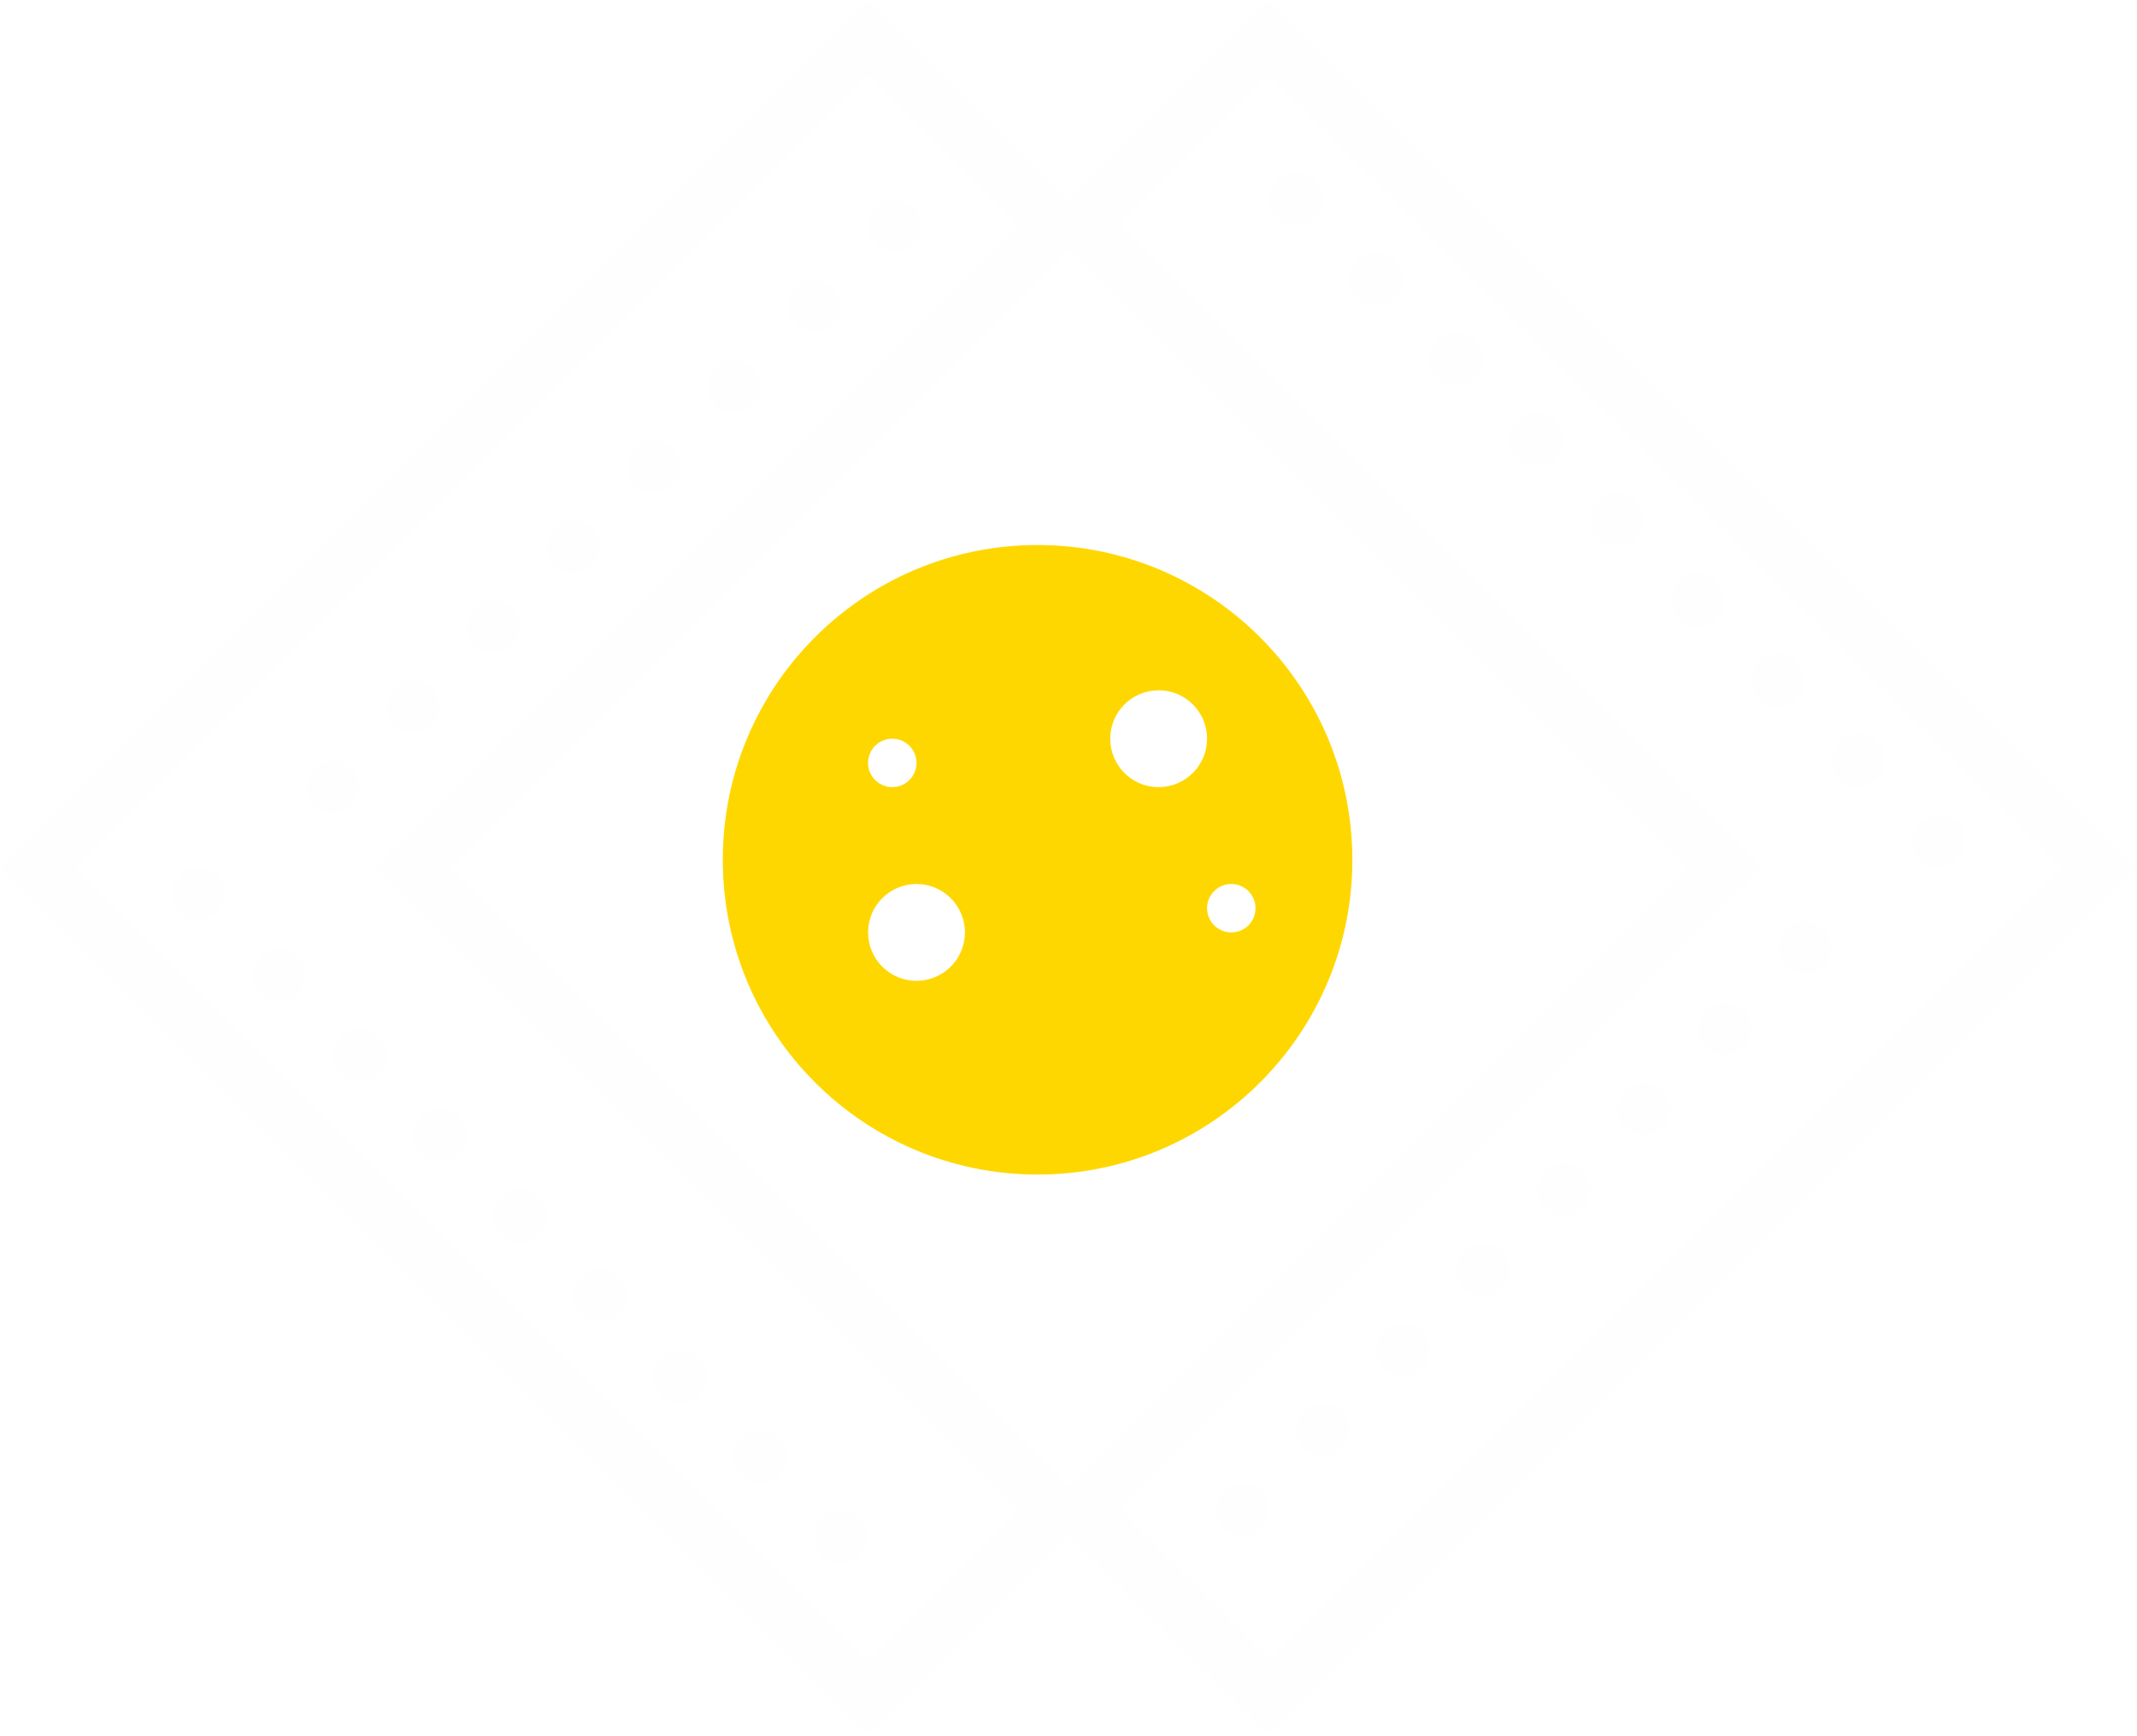
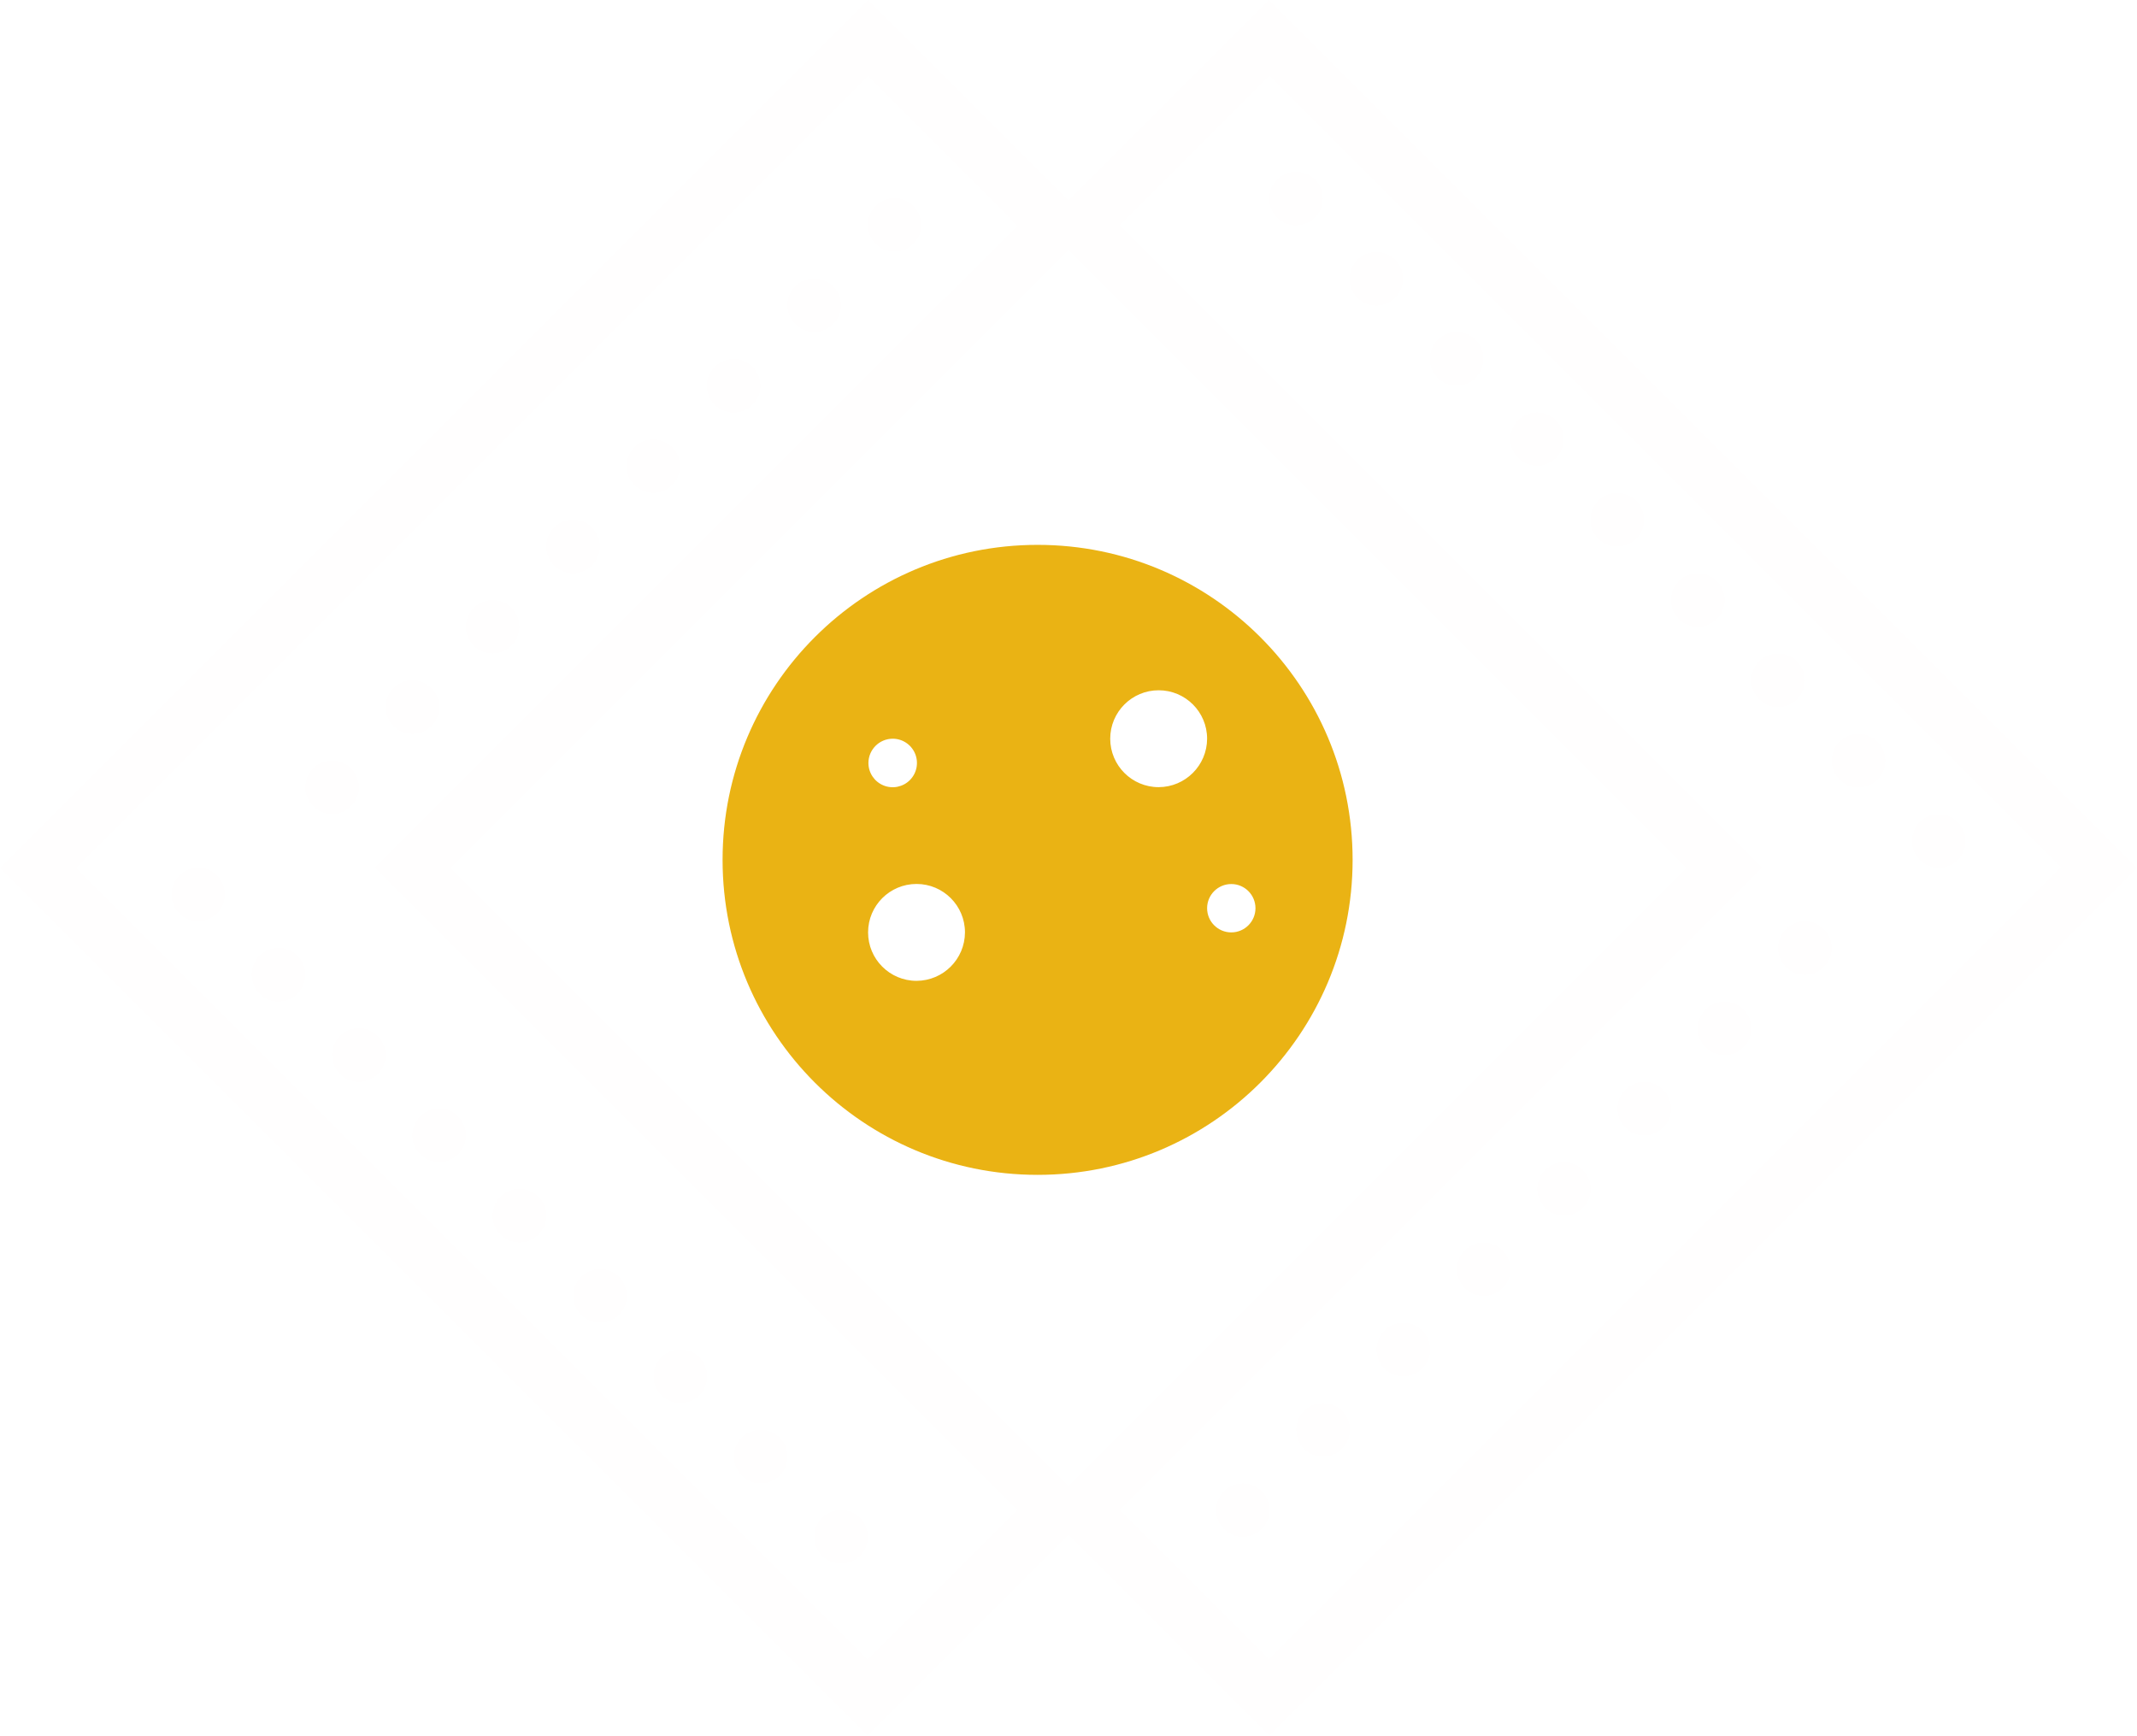
- <svg xmlns="http://www.w3.org/2000/svg" width="251" height="203.836" viewBox="0 0 251 203.836">
-   <g id="Group_10" data-name="Group 10" transform="translate(-853 -148.021)">
-     <path id="icons8_more_than_1" d="M50.042,7.586,23.586,34.042,99.048,109.5,23.586,184.966l26.456,26.456L151.96,109.5Zm0,8.892L143.068,109.5,50.042,202.53,32.478,184.966,107.941,109.5,32.478,34.042Zm3.144,11.275A3.144,3.144,0,1,0,56.33,30.9,3.15,3.15,0,0,0,53.186,27.753Zm9.433,9.433a3.144,3.144,0,1,0,3.144,3.144A3.15,3.15,0,0,0,62.619,37.186Zm9.433,9.433A3.144,3.144,0,1,0,75.2,49.763,3.15,3.15,0,0,0,72.052,46.619Zm9.433,9.433A3.144,3.144,0,1,0,84.629,59.2,3.15,3.15,0,0,0,81.484,56.052Zm9.433,9.433a3.144,3.144,0,1,0,3.144,3.144A3.15,3.15,0,0,0,90.917,65.484Zm9.433,9.433a3.144,3.144,0,1,0,3.144,3.144A3.15,3.15,0,0,0,100.35,74.917Zm9.433,9.433a3.144,3.144,0,1,0,3.144,3.144A3.15,3.15,0,0,0,109.783,84.35Zm9.433,9.433a3.144,3.144,0,1,0,3.144,3.144A3.15,3.15,0,0,0,119.216,93.783Zm9.433,9.433a3.144,3.144,0,1,0,3.144,3.144A3.15,3.15,0,0,0,128.648,103.215Zm-15.721,12.577a3.144,3.144,0,1,0,3.144,3.144A3.15,3.15,0,0,0,112.927,115.792Zm-9.433,9.433a3.144,3.144,0,1,0,3.144,3.144A3.15,3.15,0,0,0,103.494,125.225Zm-9.433,9.433a3.144,3.144,0,1,0,3.144,3.144A3.15,3.15,0,0,0,94.061,134.658Zm-9.433,9.433a3.144,3.144,0,1,0,3.144,3.144A3.15,3.15,0,0,0,84.629,144.091ZM75.2,153.523a3.144,3.144,0,1,0,3.144,3.144A3.15,3.15,0,0,0,75.2,153.523Zm-9.433,9.433a3.144,3.144,0,1,0,3.144,3.144A3.15,3.15,0,0,0,65.763,162.956Zm-9.433,9.433a3.144,3.144,0,1,0,3.144,3.144A3.15,3.15,0,0,0,56.33,172.389ZM46.9,181.822a3.144,3.144,0,1,0,3.144,3.144A3.15,3.15,0,0,0,46.9,181.822Z" transform="translate(952.04 140.435)" fill="#fffefe" />
-     <path id="icons8_more_than_1-2" data-name="icons8_more_than_1" d="M26.456,0,0,26.456l75.462,75.462L0,177.38l26.456,26.456L128.374,101.918Zm0,8.892,93.026,93.026L26.456,194.944,8.893,177.38l75.462-75.462L8.893,26.456ZM29.6,20.167a3.144,3.144,0,1,0,3.144,3.144A3.15,3.15,0,0,0,29.6,20.167ZM39.033,29.6a3.144,3.144,0,1,0,3.144,3.144A3.15,3.15,0,0,0,39.033,29.6Zm9.433,9.433a3.144,3.144,0,1,0,3.144,3.144A3.15,3.15,0,0,0,48.466,39.033ZM57.9,48.466a3.144,3.144,0,1,0,3.144,3.144A3.15,3.15,0,0,0,57.9,48.466ZM67.331,57.9a3.144,3.144,0,1,0,3.144,3.144A3.15,3.15,0,0,0,67.331,57.9Zm9.433,9.433a3.144,3.144,0,1,0,3.144,3.144A3.15,3.15,0,0,0,76.764,67.331ZM86.2,76.764a3.144,3.144,0,1,0,3.144,3.144A3.15,3.15,0,0,0,86.2,76.764ZM95.63,86.2a3.144,3.144,0,1,0,3.144,3.144A3.15,3.15,0,0,0,95.63,86.2Zm9.433,9.433a3.144,3.144,0,1,0,3.144,3.144A3.15,3.15,0,0,0,105.062,95.629ZM89.341,108.206a3.144,3.144,0,1,0,3.144,3.144A3.15,3.15,0,0,0,89.341,108.206Zm-9.433,9.433a3.144,3.144,0,1,0,3.144,3.144A3.15,3.15,0,0,0,79.908,117.639Zm-9.433,9.433a3.144,3.144,0,1,0,3.144,3.144A3.15,3.15,0,0,0,70.476,127.072ZM61.043,136.5a3.144,3.144,0,1,0,3.144,3.144A3.15,3.15,0,0,0,61.043,136.5Zm-9.433,9.433a3.144,3.144,0,1,0,3.144,3.144A3.15,3.15,0,0,0,51.61,145.938Zm-9.433,9.433a3.144,3.144,0,1,0,3.144,3.144A3.15,3.15,0,0,0,42.177,155.37ZM32.745,164.8a3.144,3.144,0,1,0,3.144,3.144A3.15,3.15,0,0,0,32.745,164.8Zm-9.433,9.433a3.144,3.144,0,1,0,3.144,3.144A3.15,3.15,0,0,0,23.312,174.236Z" transform="translate(981.374 351.857) rotate(-180)" fill="#fffefe" />
-     <path id="icons8_new_moon" d="M37.973,1A36.973,36.973,0,1,0,74.946,37.973,37,37,0,0,0,37.973,1ZM20.909,23.753A2.844,2.844,0,1,1,18.064,26.6,2.835,2.835,0,0,1,20.909,23.753Zm2.844,28.441a5.688,5.688,0,1,1,5.688-5.688A5.7,5.7,0,0,1,23.753,52.193ZM52.193,29.441a5.688,5.688,0,1,1,5.688-5.688A5.7,5.7,0,0,1,52.193,29.441Zm8.532,17.064a2.844,2.844,0,1,1,2.844-2.844A2.836,2.836,0,0,1,60.726,46.505Z" transform="translate(936.895 211.039)" fill="gold" />
+ <svg xmlns="http://www.w3.org/2000/svg" viewBox="0 0 251 203.84">
+   <defs>
+     <style>.cls-1{fill:#fffefe;}.cls-2{fill:#eab314;}</style>
+   </defs>
+   <g id="Layer_2" data-name="Layer 2">
+     <g id="Layer_1-2" data-name="Layer 1">
+       <path id="icons8_more_than_1" data-name="icons8 more than 1" class="cls-1" d="M149.08,0,122.63,26.46l75.46,75.45-75.46,75.47,26.45,26.46L251,101.91Zm0,8.89,93,93-93,93-17.56-17.56L207,101.91,131.52,26.46Zm3.15,11.28a3.15,3.15,0,1,0,3.14,3.14A3.14,3.14,0,0,0,152.23,20.17Zm9.43,9.43a3.15,3.15,0,1,0,3.14,3.14A3.15,3.15,0,0,0,161.66,29.6ZM171.09,39a3.15,3.15,0,1,0,3.15,3.15A3.15,3.15,0,0,0,171.09,39Zm9.43,9.44a3.14,3.14,0,1,0,3.15,3.14,3.14,3.14,0,0,0-3.15-3.14ZM190,57.9A3.15,3.15,0,1,0,193.1,61h0A3.15,3.15,0,0,0,190,57.9Zm9.43,9.43a3.15,3.15,0,1,0,3.14,3.15h0a3.14,3.14,0,0,0-3.14-3.15Zm9.43,9.43A3.15,3.15,0,1,0,212,79.91h0a3.16,3.16,0,0,0-3.15-3.15Zm9.44,9.44a3.15,3.15,0,1,0,3.14,3.14h0a3.15,3.15,0,0,0-3.14-3.14Zm9.43,9.43a3.15,3.15,0,1,0,3.14,3.15h0a3.15,3.15,0,0,0-3.14-3.14ZM212,108.21a3.15,3.15,0,1,0,3.14,3.14h0a3.15,3.15,0,0,0-3.14-3.14Zm-9.43,9.43a3.15,3.15,0,1,0,3.14,3.14h0a3.15,3.15,0,0,0-3.15-3.14Zm-9.44,9.43a3.15,3.15,0,1,0,3.15,3.15h0a3.16,3.16,0,0,0-3.15-3.15Zm-9.43,9.44a3.14,3.14,0,1,0,3.14,3.14h0a3.13,3.13,0,0,0-3.14-3.14Zm-9.43,9.43a3.14,3.14,0,1,0,3.14,3.14h0A3.15,3.15,0,0,0,174.24,145.94Zm-9.43,9.43a3.15,3.15,0,1,0,3.14,3.14h0a3.15,3.15,0,0,0-3.15-3.14Zm-9.44,9.43a3.15,3.15,0,1,0,3.15,3.15h0a3.16,3.16,0,0,0-3.15-3.15Zm-9.43,9.44a3.14,3.14,0,1,0,3.14,3.14h0A3.14,3.14,0,0,0,145.94,174.24Z" />
+       <path id="icons8_more_than_1-2" data-name="icons8 more than 1-2" class="cls-1" d="M101.92,203.84l26.45-26.46L52.91,101.92l75.46-75.46L101.92,0,0,101.92Zm0-8.9-93-93,93-93,17.56,17.57L44,101.92l75.46,75.46Zm-3.15-11.27a3.15,3.15,0,1,0-3.14-3.15A3.15,3.15,0,0,0,98.77,183.67Zm-9.43-9.43a3.15,3.15,0,1,0-3.14-3.15A3.14,3.14,0,0,0,89.34,174.24Zm-9.43-9.44a3.15,3.15,0,1,0-3.15-3.14A3.14,3.14,0,0,0,79.91,164.8Zm-9.44-9.43a3.15,3.15,0,1,0-3.14-3.14A3.15,3.15,0,0,0,70.47,155.37ZM61,145.94a3.15,3.15,0,1,0-3.14-3.15h0A3.15,3.15,0,0,0,61,145.94Zm-9.43-9.44a3.15,3.15,0,1,0-3.14-3.14h0a3.14,3.14,0,0,0,3.14,3.14Zm-9.44-9.43A3.15,3.15,0,1,0,39,123.93h0A3.15,3.15,0,0,0,42.17,127.07Zm-9.43-9.43a3.15,3.15,0,1,0-3.14-3.15h0A3.15,3.15,0,0,0,32.74,117.64Zm-9.43-9.44a3.14,3.14,0,1,0-3.14-3.14h0a3.15,3.15,0,0,0,3.14,3.15ZM39,95.63a3.15,3.15,0,1,0-3.14-3.14h0A3.15,3.15,0,0,0,39,95.63Zm9.44-9.43a3.15,3.15,0,1,0-3.15-3.15h0A3.16,3.16,0,0,0,48.47,86.2Zm9.43-9.44a3.14,3.14,0,1,0-3.15-3.14,3.13,3.13,0,0,0,3.15,3.14Zm9.43-9.42a3.15,3.15,0,1,0-3.14-3.15h0A3.15,3.15,0,0,0,67.33,67.34Zm9.43-9.44a3.14,3.14,0,1,0-3.14-3.14h0a3.16,3.16,0,0,0,3.14,3.14Zm9.44-9.43a3.15,3.15,0,1,0-3.15-3.14h0a3.16,3.16,0,0,0,3.15,3.14ZM95.63,39a3.15,3.15,0,1,0-3.15-3.15h0A3.16,3.16,0,0,0,95.63,39Zm9.43-9.44a3.14,3.14,0,1,0-3.14-3.14h0a3.15,3.15,0,0,0,3.14,3.14Z" />
+       <path id="icons8_new_moon" data-name="icons8 new moon" class="cls-2" d="M121.87,64a37,37,0,1,0,37,37A37,37,0,0,0,121.87,64ZM104.8,86.77A2.85,2.85,0,1,1,102,89.62a2.86,2.86,0,0,1,2.84-2.85Zm2.85,28.44a5.69,5.69,0,1,1,5.69-5.69h0a5.71,5.71,0,0,1-5.69,5.69Zm28.44-22.75a5.69,5.69,0,1,1,5.69-5.69h0A5.71,5.71,0,0,1,136.09,92.46Zm8.53,17.06a2.84,2.84,0,1,1,2.84-2.84,2.84,2.84,0,0,1-2.84,2.84Z" />
+     </g>
  </g>
</svg>
